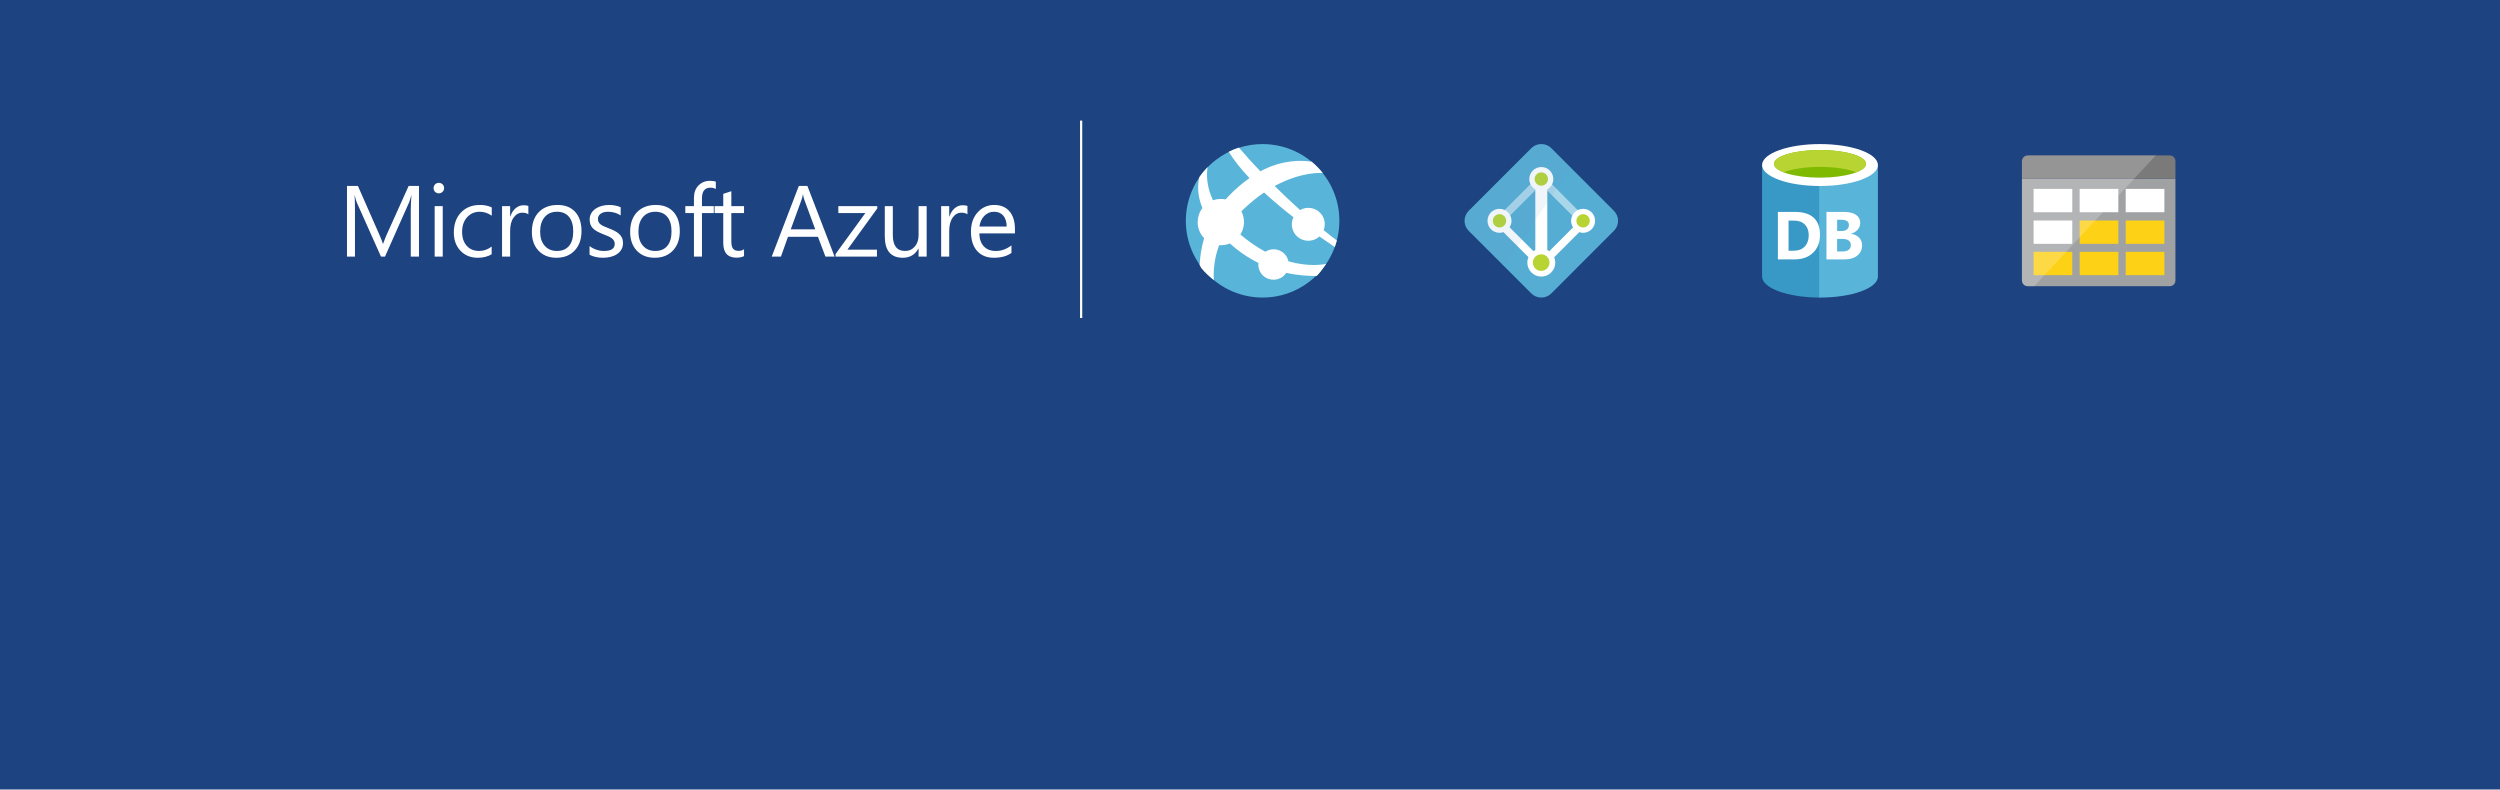
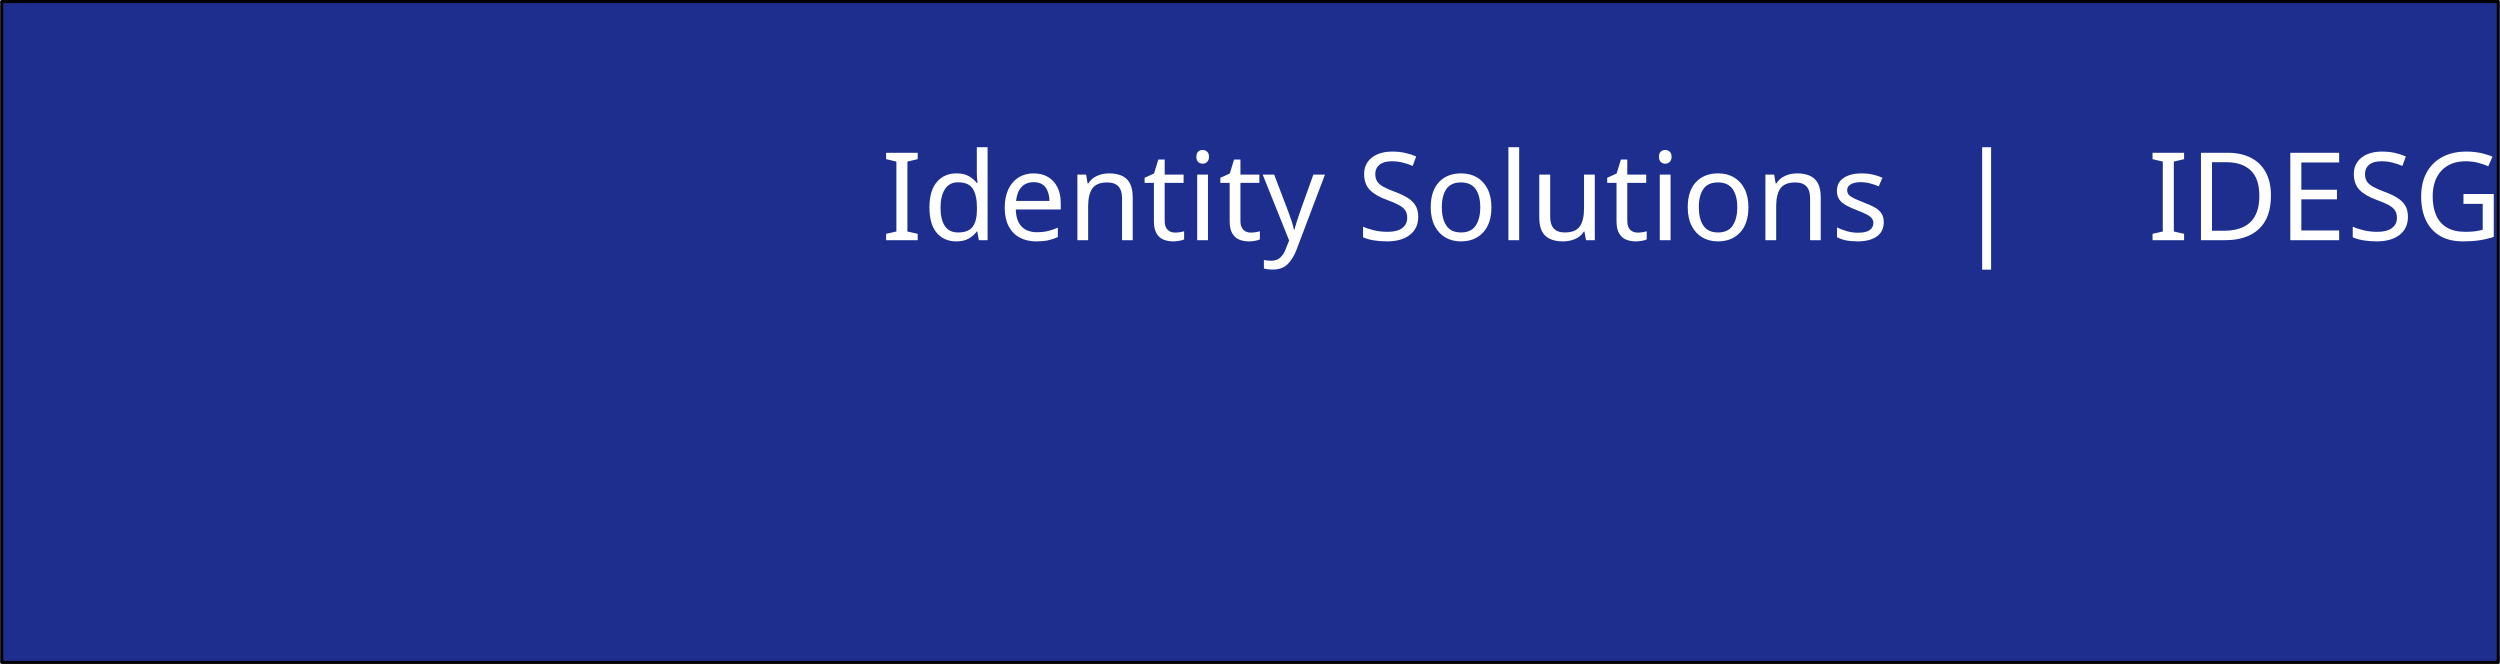
- <svg xmlns="http://www.w3.org/2000/svg" viewBox="0 0 1140 360" enable-background="new 0 0 1140 360">
-   <path fill="#1D4380" d="M0 0h1140v360h-1140v-360z" />
-   <path fill="#fff" d="M191.061 117h-3.751v-21.607c0-1.707.104-3.796.314-6.267h-.09c-.359 1.453-.682 2.493-.966 3.122l-11.005 24.752h-1.842l-10.983-24.572c-.314-.719-.637-1.819-.966-3.302h-.09c.12 1.288.18 3.392.18 6.312v21.562h-3.639v-32.209h4.986l9.883 22.461c.764 1.722 1.258 3.01 1.482 3.863h.135c.644-1.767 1.16-3.084 1.55-3.953l10.085-22.371h4.717v32.209zm9.032-28.84c-.659 0-1.221-.225-1.685-.674-.464-.449-.696-1.018-.696-1.707 0-.688.232-1.261.696-1.718.464-.457 1.025-.685 1.685-.685.674 0 1.247.229 1.718.685.472.457.708 1.03.708 1.718 0 .659-.236 1.221-.708 1.685-.472.464-1.044.696-1.718.696zm1.797 28.84h-3.684v-23h3.684v23zm22.307-1.056c-1.767 1.063-3.863 1.595-6.289 1.595-3.279 0-5.926-1.067-7.94-3.201-2.014-2.134-3.021-4.9-3.021-8.299 0-3.788 1.085-6.832 3.257-9.13 2.171-2.298 5.068-3.448 8.692-3.448 2.021 0 3.803.375 5.346 1.123v3.773c-1.707-1.198-3.534-1.797-5.48-1.797-2.351 0-4.279.842-5.784 2.527s-2.257 3.897-2.257 6.637c0 2.695.708 4.822 2.123 6.379 1.415 1.558 3.313 2.336 5.694 2.336 2.006 0 3.893-.666 5.66-1.999v3.504zm16.736-18.215c-.644-.494-1.572-.741-2.785-.741-1.572 0-2.886.741-3.942 2.224s-1.583 3.504-1.583 6.064v11.724h-3.684v-23h3.684v4.739h.09c.524-1.617 1.325-2.878 2.403-3.785 1.078-.906 2.283-1.359 3.616-1.359.958 0 1.692.105 2.201.314v3.82zm12.783 19.81c-3.399 0-6.113-1.074-8.142-3.223-2.029-2.148-3.043-4.998-3.043-8.546 0-3.863 1.056-6.88 3.167-9.052 2.111-2.171 4.964-3.257 8.558-3.257 3.429 0 6.105 1.056 8.03 3.167 1.924 2.111 2.886 5.039 2.886 8.782 0 3.669-1.037 6.607-3.111 8.816-2.075 2.209-4.856 3.313-8.345 3.313zm.27-20.978c-2.366 0-4.238.805-5.615 2.415-1.378 1.61-2.066 3.83-2.066 6.66 0 2.726.696 4.874 2.089 6.446s3.257 2.358 5.593 2.358c2.381 0 4.211-.771 5.492-2.313 1.28-1.542 1.92-3.736 1.92-6.581 0-2.875-.64-5.091-1.92-6.648-1.282-1.559-3.112-2.337-5.493-2.337zm14.849 19.608v-3.953c2.006 1.482 4.215 2.224 6.626 2.224 3.234 0 4.852-1.078 4.852-3.234 0-.614-.139-1.134-.416-1.561-.277-.427-.651-.805-1.123-1.134-.472-.329-1.026-.625-1.662-.887-.637-.262-1.322-.535-2.055-.82-1.019-.404-1.913-.812-2.684-1.224-.771-.412-1.415-.876-1.932-1.393s-.906-1.104-1.168-1.763c-.262-.659-.393-1.43-.393-2.313 0-1.078.247-2.033.741-2.864s1.153-1.527 1.977-2.089c.823-.562 1.763-.984 2.819-1.269 1.056-.284 2.145-.427 3.268-.427 1.991 0 3.773.345 5.346 1.033v3.729c-1.692-1.108-3.639-1.662-5.84-1.662-.689 0-1.311.079-1.864.236-.554.157-1.03.378-1.426.663-.397.285-.704.625-.921 1.022-.217.397-.326.835-.326 1.314 0 .599.108 1.101.326 1.505.217.404.535.764.955 1.078.419.314.928.599 1.527.854.599.255 1.28.532 2.044.831 1.018.39 1.932.79 2.74 1.202.809.412 1.497.876 2.066 1.393.569.517 1.007 1.112 1.314 1.786.307.674.46 1.475.46 2.403 0 1.138-.251 2.126-.752 2.965-.502.839-1.172 1.535-2.01 2.089-.839.554-1.805.966-2.897 1.235-1.093.27-2.239.404-3.437.404-2.366-.003-4.418-.46-6.155-1.373zm29.697 1.37c-3.399 0-6.113-1.074-8.142-3.223-2.029-2.148-3.043-4.998-3.043-8.546 0-3.863 1.056-6.88 3.167-9.052 2.111-2.171 4.964-3.257 8.558-3.257 3.429 0 6.105 1.056 8.03 3.167 1.924 2.111 2.886 5.039 2.886 8.782 0 3.669-1.037 6.607-3.111 8.816-2.075 2.209-4.856 3.313-8.345 3.313zm.27-20.978c-2.366 0-4.238.805-5.615 2.415-1.378 1.61-2.066 3.83-2.066 6.66 0 2.726.696 4.874 2.089 6.446s3.257 2.358 5.593 2.358c2.381 0 4.211-.771 5.492-2.313 1.28-1.542 1.92-3.736 1.92-6.581 0-2.875-.64-5.091-1.92-6.648-1.282-1.559-3.112-2.337-5.493-2.337zm27.607-10.377c-.719-.404-1.535-.606-2.448-.606-2.576 0-3.863 1.625-3.863 4.874v3.548h5.391v3.145h-5.391v19.855h-3.661v-19.855h-3.931v-3.145h3.931v-3.729c0-2.411.696-4.316 2.089-5.716 1.393-1.4 3.129-2.1 5.211-2.1 1.123 0 2.014.135 2.673.404v3.325zm12.873 30.591c-.869.479-2.014.719-3.437.719-4.028 0-6.042-2.246-6.042-6.738v-13.611h-3.953v-3.145h3.953v-5.615l3.684-1.19v6.805h5.795v3.145h-5.795v12.96c0 1.542.262 2.643.786 3.302.524.659 1.393.988 2.605.988.928 0 1.729-.254 2.403-.764v3.144zm41.29.225h-4.178l-3.414-9.029h-13.656l-3.212 9.029h-4.2l12.354-32.209h3.908l12.398 32.209zm-8.827-12.421l-5.054-13.724c-.165-.449-.33-1.168-.494-2.156h-.09c-.15.914-.322 1.632-.517 2.156l-5.009 13.724h11.164zm28.281-9.523l-13.611 18.8h13.477v3.144h-18.89v-1.146l13.611-18.71h-12.331v-3.144h17.744v1.056zm22.531 21.944h-3.684v-3.639h-.09c-1.527 2.785-3.894 4.178-7.098 4.178-5.48 0-8.221-3.264-8.221-9.793v-13.746h3.661v13.162c0 4.852 1.856 7.277 5.57 7.277 1.797 0 3.275-.663 4.436-1.988 1.16-1.325 1.741-3.058 1.741-5.2v-13.251h3.684v23zm18.601-19.271c-.644-.494-1.572-.741-2.785-.741-1.572 0-2.886.741-3.942 2.224s-1.583 3.504-1.583 6.064v11.724h-3.684v-23h3.684v4.739h.09c.524-1.617 1.325-2.878 2.403-3.785 1.078-.906 2.283-1.359 3.616-1.359.958 0 1.692.105 2.201.314v3.82zm21.655 8.692h-16.239c.06 2.561.749 4.537 2.066 5.93 1.317 1.393 3.129 2.089 5.436 2.089 2.59 0 4.971-.854 7.143-2.561v3.459c-2.021 1.468-4.694 2.201-8.019 2.201-3.25 0-5.803-1.044-7.659-3.133-1.857-2.089-2.785-5.027-2.785-8.816 0-3.579 1.014-6.495 3.043-8.749 2.029-2.253 4.548-3.38 7.558-3.38s5.338.974 6.985 2.92c1.647 1.947 2.471 4.649 2.471 8.108v1.932zm-3.773-3.122c-.015-2.126-.528-3.781-1.539-4.964-1.011-1.183-2.415-1.774-4.211-1.774-1.737 0-3.212.622-4.425 1.864-1.213 1.243-1.962 2.868-2.246 4.874h12.421zm34.46-48.299h-1v90h1v-90z" />
-   <path fill="#59B4D9" d="M597.026 128.479c-6.343 4.851-13.817 7.213-21.238 7.213-10.53 0-20.943-4.727-27.824-13.727-11.757-15.35-8.855-37.302 6.522-49.064 6.342-4.88 13.824-7.209 21.235-7.209 10.53 0 20.945 4.727 27.824 13.735 11.76 15.345 8.83 37.302-6.519 49.052" />
-   <path fill="#fff" d="M590.595 106.829c2.543 3.316 7.262 3.915 10.56 1.406.172-.132.305-.291.462-.433 3.373 2.376 5.716 3.945 7.036 4.844.391-1.012.661-1.984.938-2.999-1.395-1.038-3.281-2.49-6.007-4.699.895-2.352.612-5.097-1.022-7.241-2.337-3.025-6.478-3.793-9.712-1.928-3.565-3.198-7.482-6.864-11.613-10.968 12.834-6.902 21.951-5.891 21.951-5.891-1.522-1.941-3.228-3.641-5.049-5.177-5.412-.836-13.819-.742-23.425 4.367l-.003-.004h-.001c-3.201-3.351-6.459-6.943-9.778-10.799-1.588.508-3.139 1.137-4.638 1.886 2.449 4.008 5.744 8.05 9.457 11.993l.024.024c-3.096 2.165-6.544 5.059-9.724 8.423-.406.433-.797.868-1.179 1.304-1.9-.398-3.898-.281-5.765.395-3.17-6.84-2.915-12.335-2.414-15.168-1.376 1.442-2.662 2.959-3.77 4.575-.828 3.382-1.063 8.259 1.379 14.136-2.827 3.7-2.96 8.946-.007 12.817.246.321.51.619.783.903-1.29 4.393-1.867 8.63-2.044 12.268l.661 1.255c1.679 2.154 3.788 3.968 5.825 5.612-.252-3.851.02-9.53 2.4-15.924 1.643.125 3.313-.134 4.877-.793.896.788 1.834 1.585 2.836 2.396 3.435 2.719 6.861 4.835 10.201 6.502-.174 1.699.252 3.464 1.355 4.926 2.359 3.047 6.728 3.616 9.778 1.287.634-.486 1.136-1.073 1.552-1.703 5.446 1.213 10.204 1.427 13.731 1.427.541 0 3.048-3.411 4.485-5.526-2.148.449-8.518 1.325-17.223-1.176-.21-.977-.612-1.927-1.257-2.773-2.211-2.899-6.254-3.526-9.267-1.587-3.026-1.641-6.195-3.698-9.463-6.287-.66-.522-1.292-1.043-1.903-1.566 1.997-3.146 2.21-7.179.445-10.572.401-.4.794-.802 1.22-1.2 3.236-3.023 6.28-5.443 9.128-7.385l-.33-.326.335.318-.003.001c4.37 4.041 9.004 7.871 13.392 11.293-1.162 2.461-.98 5.459.786 7.767z" />
-   <path fill="#55ADD3" d="M702.836 135.691c-1.725 0-3.349-.672-4.565-1.893l-28.544-28.543c-1.203-1.203-1.891-2.864-1.891-4.565 0-1.7.689-3.363 1.891-4.564l28.544-28.543c1.219-1.221 2.841-1.893 4.565-1.893 1.723 0 3.346.672 4.565 1.893l28.54 28.543c1.222 1.215 1.893 2.838 1.893 4.564s-.671 3.349-1.894 4.568l-28.538 28.54c-1.219 1.221-2.843 1.893-4.566 1.893" />
-   <path fill="#fff" d="M721.894 95.221c-3.024 0-5.474 2.45-5.474 5.472 0 1.109.335 2.138.903 3l-10.841 10.841c-.288-.202-.598-.37-.918-.522v-27.658c1.634-.946 2.745-2.694 2.745-4.718 0-3.023-2.45-5.472-5.474-5.472-3.021 0-5.471 2.45-5.471 5.472 0 2.024 1.112 3.772 2.744 4.718v27.658c-.307.146-.608.302-.885.494l-10.854-10.854c.552-.854.879-1.866.879-2.958 0-3.023-2.45-5.472-5.471-5.472-3.024 0-5.474 2.45-5.474 5.472 0 3.023 2.45 5.472 5.474 5.472.627 0 1.221-.127 1.784-.322l11.41 11.41c-.328.767-.51 1.61-.51 2.496 0 3.518 2.853 6.371 6.371 6.371 3.52 0 6.371-2.853 6.371-6.371 0-.869-.176-1.697-.491-2.451l11.442-11.441c.549.185 1.126.308 1.737.308 3.021 0 5.471-2.45 5.471-5.472 0-3.023-2.448-5.473-5.468-5.473z" />
-   <rect x="711.244" y="77.211" transform="matrix(.707 -.707 .707 .707 144.067 531.108)" opacity=".5" fill="#fff" enable-background="new" width="3.532" height="28.946" />
-   <rect x="678.208" y="89.936" transform="matrix(.707 -.707 .707 .707 138.038 516.659)" opacity=".5" fill="#fff" enable-background="new" width="28.947" height="3.533" />
-   <path fill="#B8D432" d="M706.566 119.75c0 2.094-1.7 3.793-3.794 3.793-2.096 0-3.793-1.698-3.793-3.793s1.697-3.793 3.793-3.793c2.093 0 3.794 1.699 3.794 3.793" />
-   <path fill="#B8D432" d="M705.878 81.636c0 1.681-1.362 3.044-3.044 3.044-1.681 0-3.044-1.362-3.044-3.044s1.362-3.044 3.044-3.044 3.044 1.362 3.044 3.044" />
-   <path fill="#B8D432" d="M686.823 100.692c0 1.681-1.365 3.044-3.044 3.044-1.681 0-3.044-1.362-3.044-3.044s1.362-3.044 3.044-3.044c1.679.001 3.044 1.363 3.044 3.044" />
-   <path fill="#B8D432" d="M724.937 100.692c0 1.681-1.365 3.044-3.045 3.044s-3.044-1.362-3.044-3.044 1.364-3.044 3.044-3.044c1.68.001 3.045 1.363 3.045 3.044" />
-   <path opacity=".1" fill="#69c" enable-background="new" d="M707.401 67.584c-1.219-1.221-2.841-1.893-4.565-1.893-1.723 0-3.345.672-4.564 1.893l-28.544 28.543c-1.204 1.201-1.893 2.864-1.893 4.564 0 1.701.689 3.364 1.893 4.565l16.16 16.161 30.4-44.948-8.887-8.885z" />
-   <path fill="#3999C6" d="M803.512 75.254v50.873c0 5.282 11.823 9.564 26.405 9.564v-60.437h-26.405z" />
-   <path fill="#59B4D9" d="M829.555 135.69h.362c14.582 0 26.405-4.28 26.405-9.563v-50.873h-26.767v60.436z" />
-   <path fill="#fff" d="M856.322 75.254c0 5.282-11.823 9.563-26.405 9.563s-26.405-4.281-26.405-9.563 11.823-9.563 26.405-9.563 26.405 4.282 26.405 9.563" />
-   <path fill="#7FBA00" d="M850.924 74.703c0 3.487-9.405 6.31-21.006 6.31s-21.008-2.823-21.008-6.31c0-3.485 9.406-6.31 21.008-6.31 11.601 0 21.006 2.825 21.006 6.31" />
-   <path fill="#B8D432" d="M846.523 78.559c2.75-1.066 4.402-2.402 4.402-3.853 0-3.487-9.405-6.311-21.008-6.311-11.601 0-21.007 2.825-21.007 6.311 0 1.451 1.653 2.787 4.402 3.853 3.84-1.491 9.842-2.453 16.604-2.453 6.765.001 12.764.963 16.607 2.453" />
-   <path fill="#fff" d="M846.983 116.504c-1.413 1.178-3.328 1.769-5.815 1.769h-8.298v-21.643h7.871c2.478 0 4.377.452 5.683 1.389 1.223.879 1.836 2.109 1.836 3.68 0 1.252-.447 2.317-1.358 3.254-.776.775-1.709 1.31-2.858 1.624v.051c1.543.19 2.802.778 3.74 1.765.878.937 1.33 2.086 1.33 3.415.005 1.979-.716 3.529-2.131 4.696m-20.223-1.275c-2.077 2.031-4.88 3.044-8.378 3.044h-7.661v-21.643h7.661c7.685 0 11.528 3.498 11.528 10.538 0 3.365-1.039 6.059-3.15 8.061" />
-   <path fill="#3999C6" d="M817.982 100.58h-2.401v13.741h2.429c2.134 0 3.788-.668 5.012-1.948 1.172-1.281 1.765-2.988 1.765-5.148 0-2.027-.593-3.625-1.738-4.808-1.201-1.223-2.882-1.837-5.067-1.837" />
-   <path fill="#59B4D9" d="M842.233 104.613c.586-.51.879-1.178.879-2.006 0-1.605-1.172-2.403-3.55-2.403h-1.834v5.128h2.16c.987 0 1.787-.247 2.345-.719" />
-   <path fill="#59B4D9" d="M843.035 109.703c-.642-.478-1.516-.747-2.644-.747h-2.667v5.708h2.641c1.123 0 2.027-.266 2.695-.8.613-.535.931-1.224.931-2.134.006-.854-.314-1.548-.956-2.027" />
-   <path fill="#A0A1A2" d="M922 127.851c0 1.4.98 2.66 2.66 2.66h64.68c1.4 0 2.66-.98 2.66-2.66v-46.34h-70v46.34z" />
-   <path fill="#7A7A7A" d="M989.34 70.871h-64.68c-1.68 0-2.66 1.26-2.66 2.66v7.98h70v-7.98c0-1.4-.98-2.66-2.66-2.66" />
-   <rect x="948.32" y="86.131" fill="#fff" width="17.64" height="10.64" />
-   <rect x="948.32" y="100.551" fill="#FCD116" width="17.64" height="10.64" />
-   <rect x="969.32" y="100.551" fill="#FCD116" width="17.64" height="10.64" />
-   <rect x="969.32" y="86.131" fill="#fff" width="17.64" height="10.64" />
-   <rect x="927.32" y="86.131" fill="#fff" width="17.64" height="10.64" />
-   <rect x="927.32" y="100.551" fill="#fff" width="17.64" height="10.64" />
-   <rect x="927.32" y="114.831" fill="#FCD116" width="17.64" height="10.64" />
-   <rect x="948.32" y="114.831" fill="#FCD116" width="17.64" height="10.64" />
-   <rect x="969.32" y="114.831" fill="#FCD116" width="17.64" height="10.64" />
-   <path opacity=".2" fill="#fff" enable-background="new" d="M924.66 70.871c-1.26 0-2.66 1.26-2.66 2.66v54.32c0 1.4 1.4 2.66 2.66 2.66h2.94l55.44-59.64h-58.38z" />
+ <svg xmlns="http://www.w3.org/2000/svg" xmlns:ns1="http://schemas.microsoft.com/visio/2003/SVGExtensions/" width="8.51in" height="2.26in" viewBox="0 0 612.75 162.75" xml:space="preserve" color-interpolation-filters="sRGB" class="st3">
+   <ns1:documentProperties ns1:langID="1033" ns1:viewMarkup="false" />
+   <style type="text/css">
+ 	
+ 		.st1 {fill:#1d2e8f;stroke:#000000;stroke-linecap:round;stroke-linejoin:round;stroke-width:0.75}
+ 		.st2 {fill:#ffffff;font-family:Calibri;font-size:2.5em}
+ 		.st3 {fill:none;fill-rule:evenodd;font-size:12px;overflow:visible;stroke-linecap:square;stroke-miterlimit:3}
+ 	
+ 	</style>
+   <g ns1:mID="0" ns1:index="1" ns1:groupContext="foregroundPage">
+     <ns1:pageProperties ns1:drawingScale="1" ns1:pageScale="1" ns1:drawingUnits="19" ns1:shadowOffsetX="9" ns1:shadowOffsetY="-9" />
+     <g id="shape36-1" ns1:mID="36" ns1:groupContext="shape" transform="translate(0.375,-0.375)">
+       <ns1:textBlock ns1:margins="rect(4,4,4,4)" />
+       <ns1:textRect cx="305.795" cy="50.25" width="611.6" height="99" />
+       <rect x="0" y="0.75" width="612" height="162" class="st1" />
+       <text x="75.2" y="59.25" class="st2" ns1:langID="1033">
+         <ns1:paragraph ns1:horizAlign="1" />
+         <ns1:tabList />Identity Solutions  |    IDESG    OpenID    </text>
+     </g>
+   </g>
</svg>
